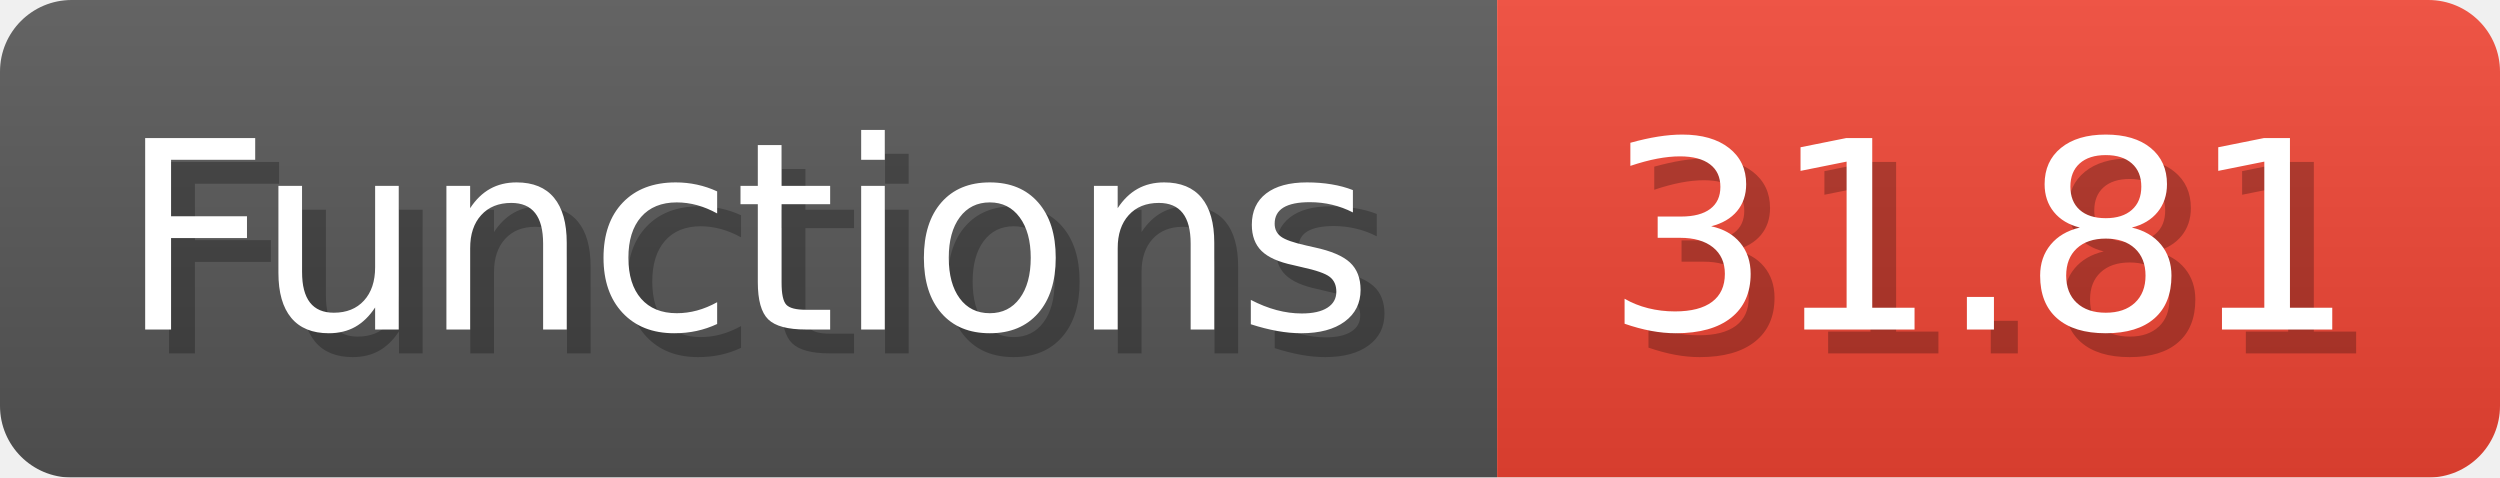
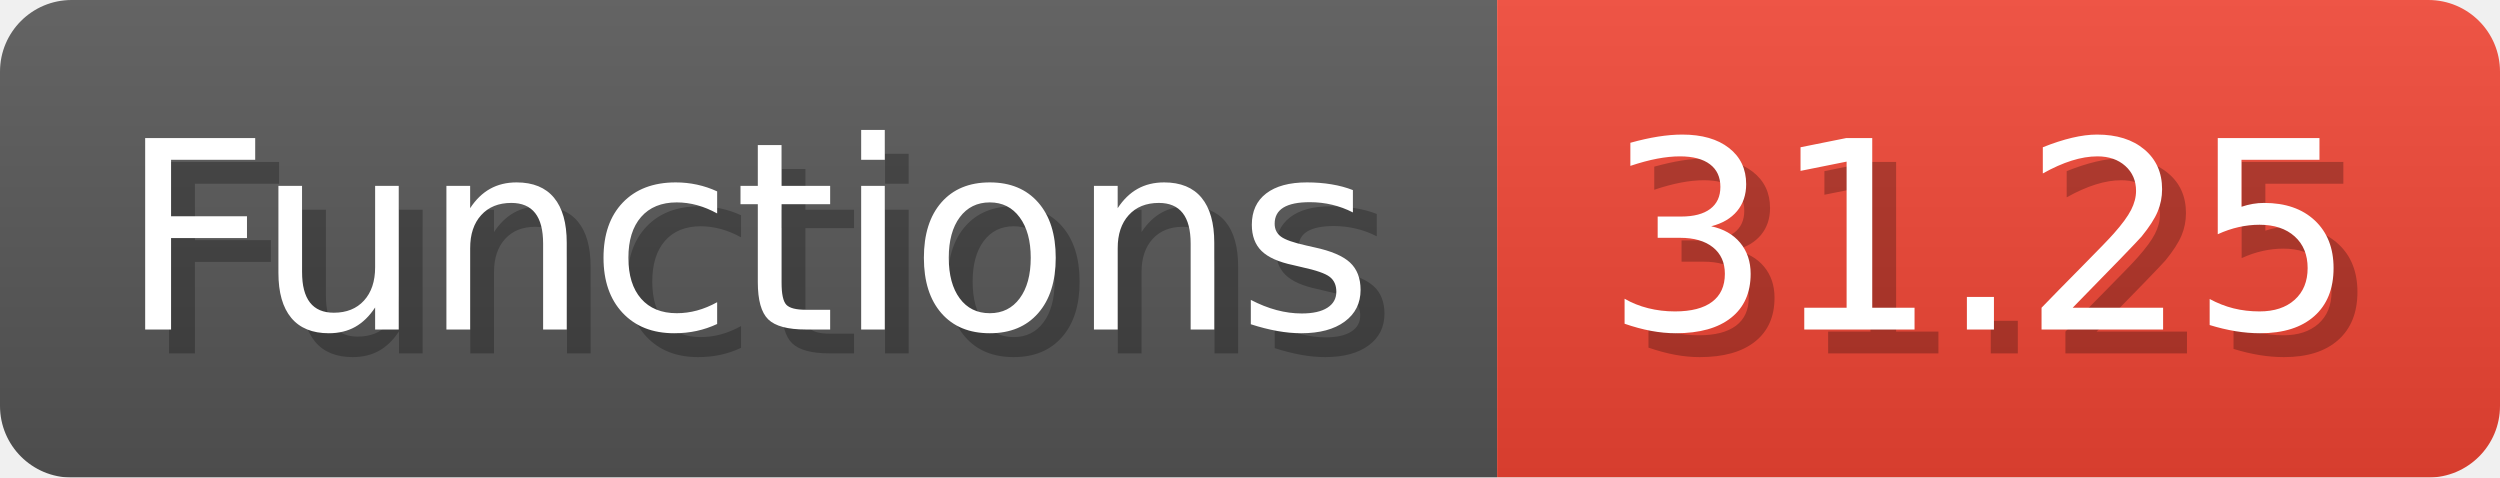
- <svg xmlns="http://www.w3.org/2000/svg" width="104.7" height="20" viewBox="0 0 1047 200" role="img" aria-label="Functions: 31.81">
+ <svg xmlns="http://www.w3.org/2000/svg" width="104.7" height="20" viewBox="0 0 1047 200" role="img" aria-label="Functions: 31.25">
  <linearGradient id="a" x2="0" y2="100%">
    <stop offset="0" stop-opacity=".1" stop-color="#EEE" />
    <stop offset="1" stop-opacity=".1" />
  </linearGradient>
  <mask id="m">
    <rect width="1047" height="200" rx="30" fill="#FFF" />
  </mask>
  <g mask="url(#m)">
    <rect width="627" height="200" fill="#555" />
    <rect width="420" height="200" fill="#E43" x="627" />
    <rect width="1047" height="200" fill="url(#a)" />
  </g>
  <g aria-hidden="true" fill="#fff" text-anchor="start" font-family="Verdana,DejaVu Sans,sans-serif" font-size="110">
    <text x="60" y="148" textLength="527" fill="#000" opacity="0.25">Functions</text>
    <text x="50" y="138" textLength="527">Functions</text>
-     <text x="682" y="148" textLength="320" fill="#000" opacity="0.25">31.81</text>
-     <text x="672" y="138" textLength="320">31.81</text>
+     <text x="682" y="148" textLength="320" fill="#000" opacity="0.25">31.25</text>
+     <text x="672" y="138" textLength="320">31.25</text>
  </g>
</svg>
